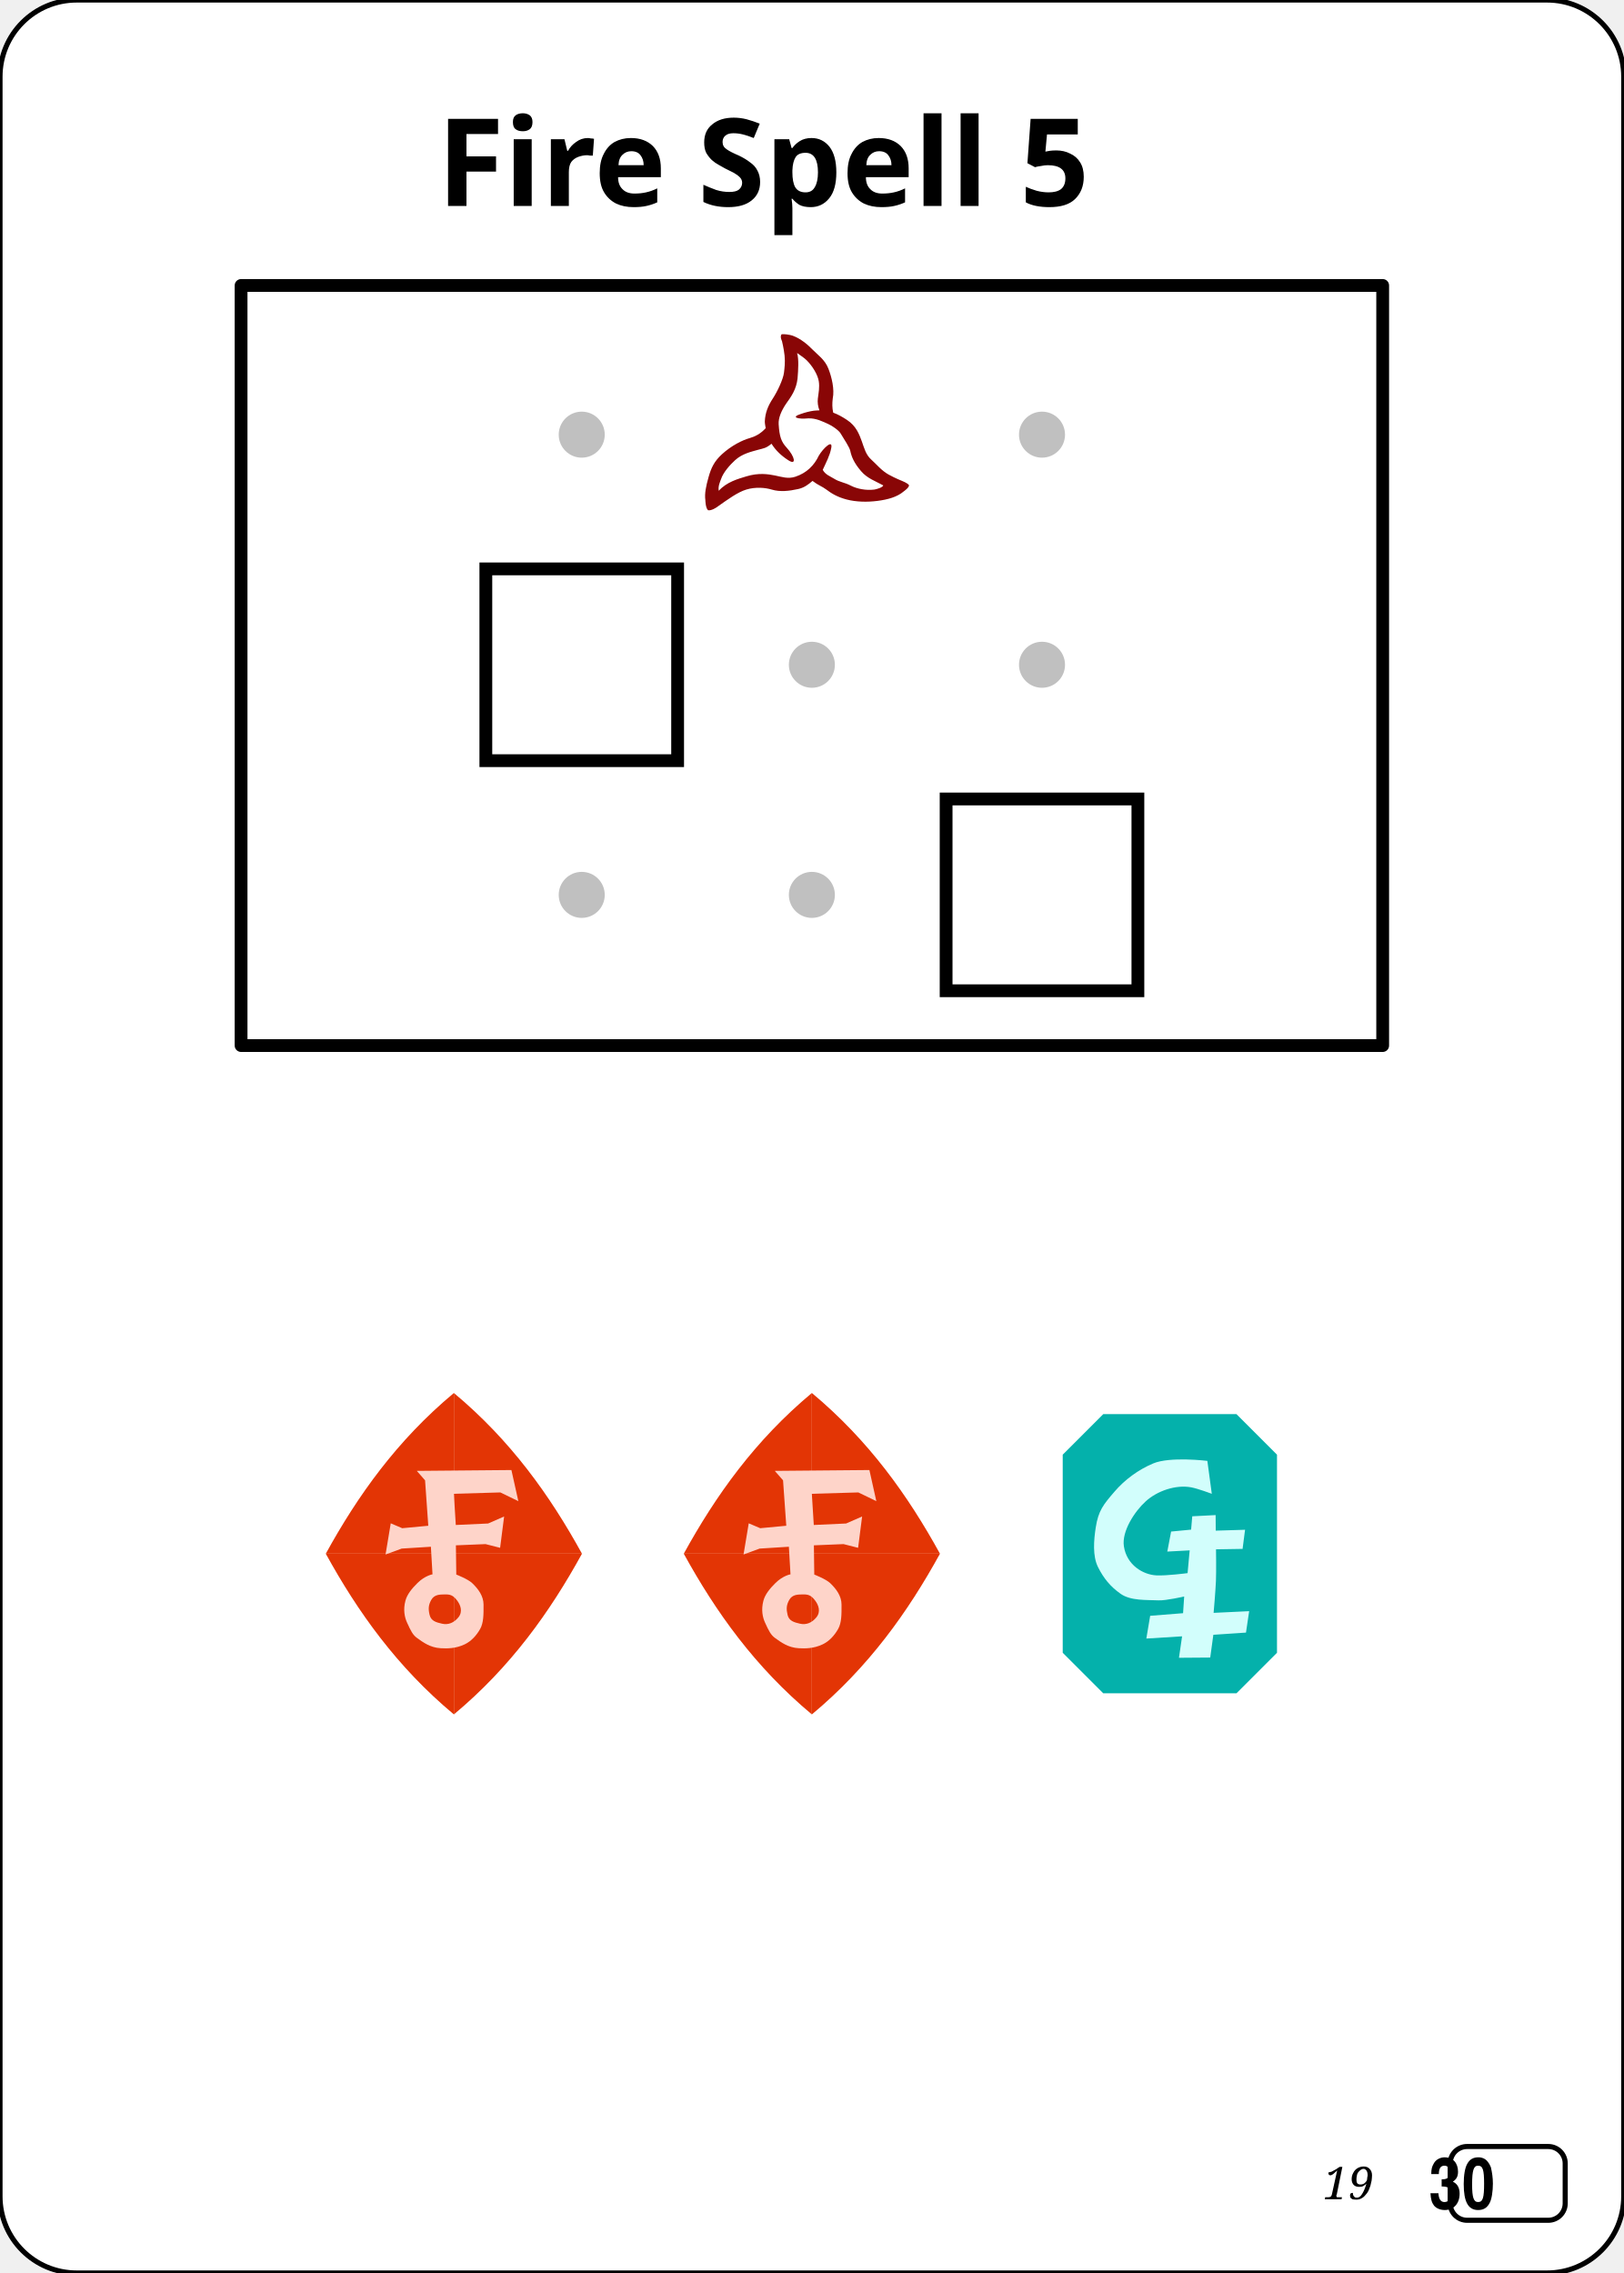
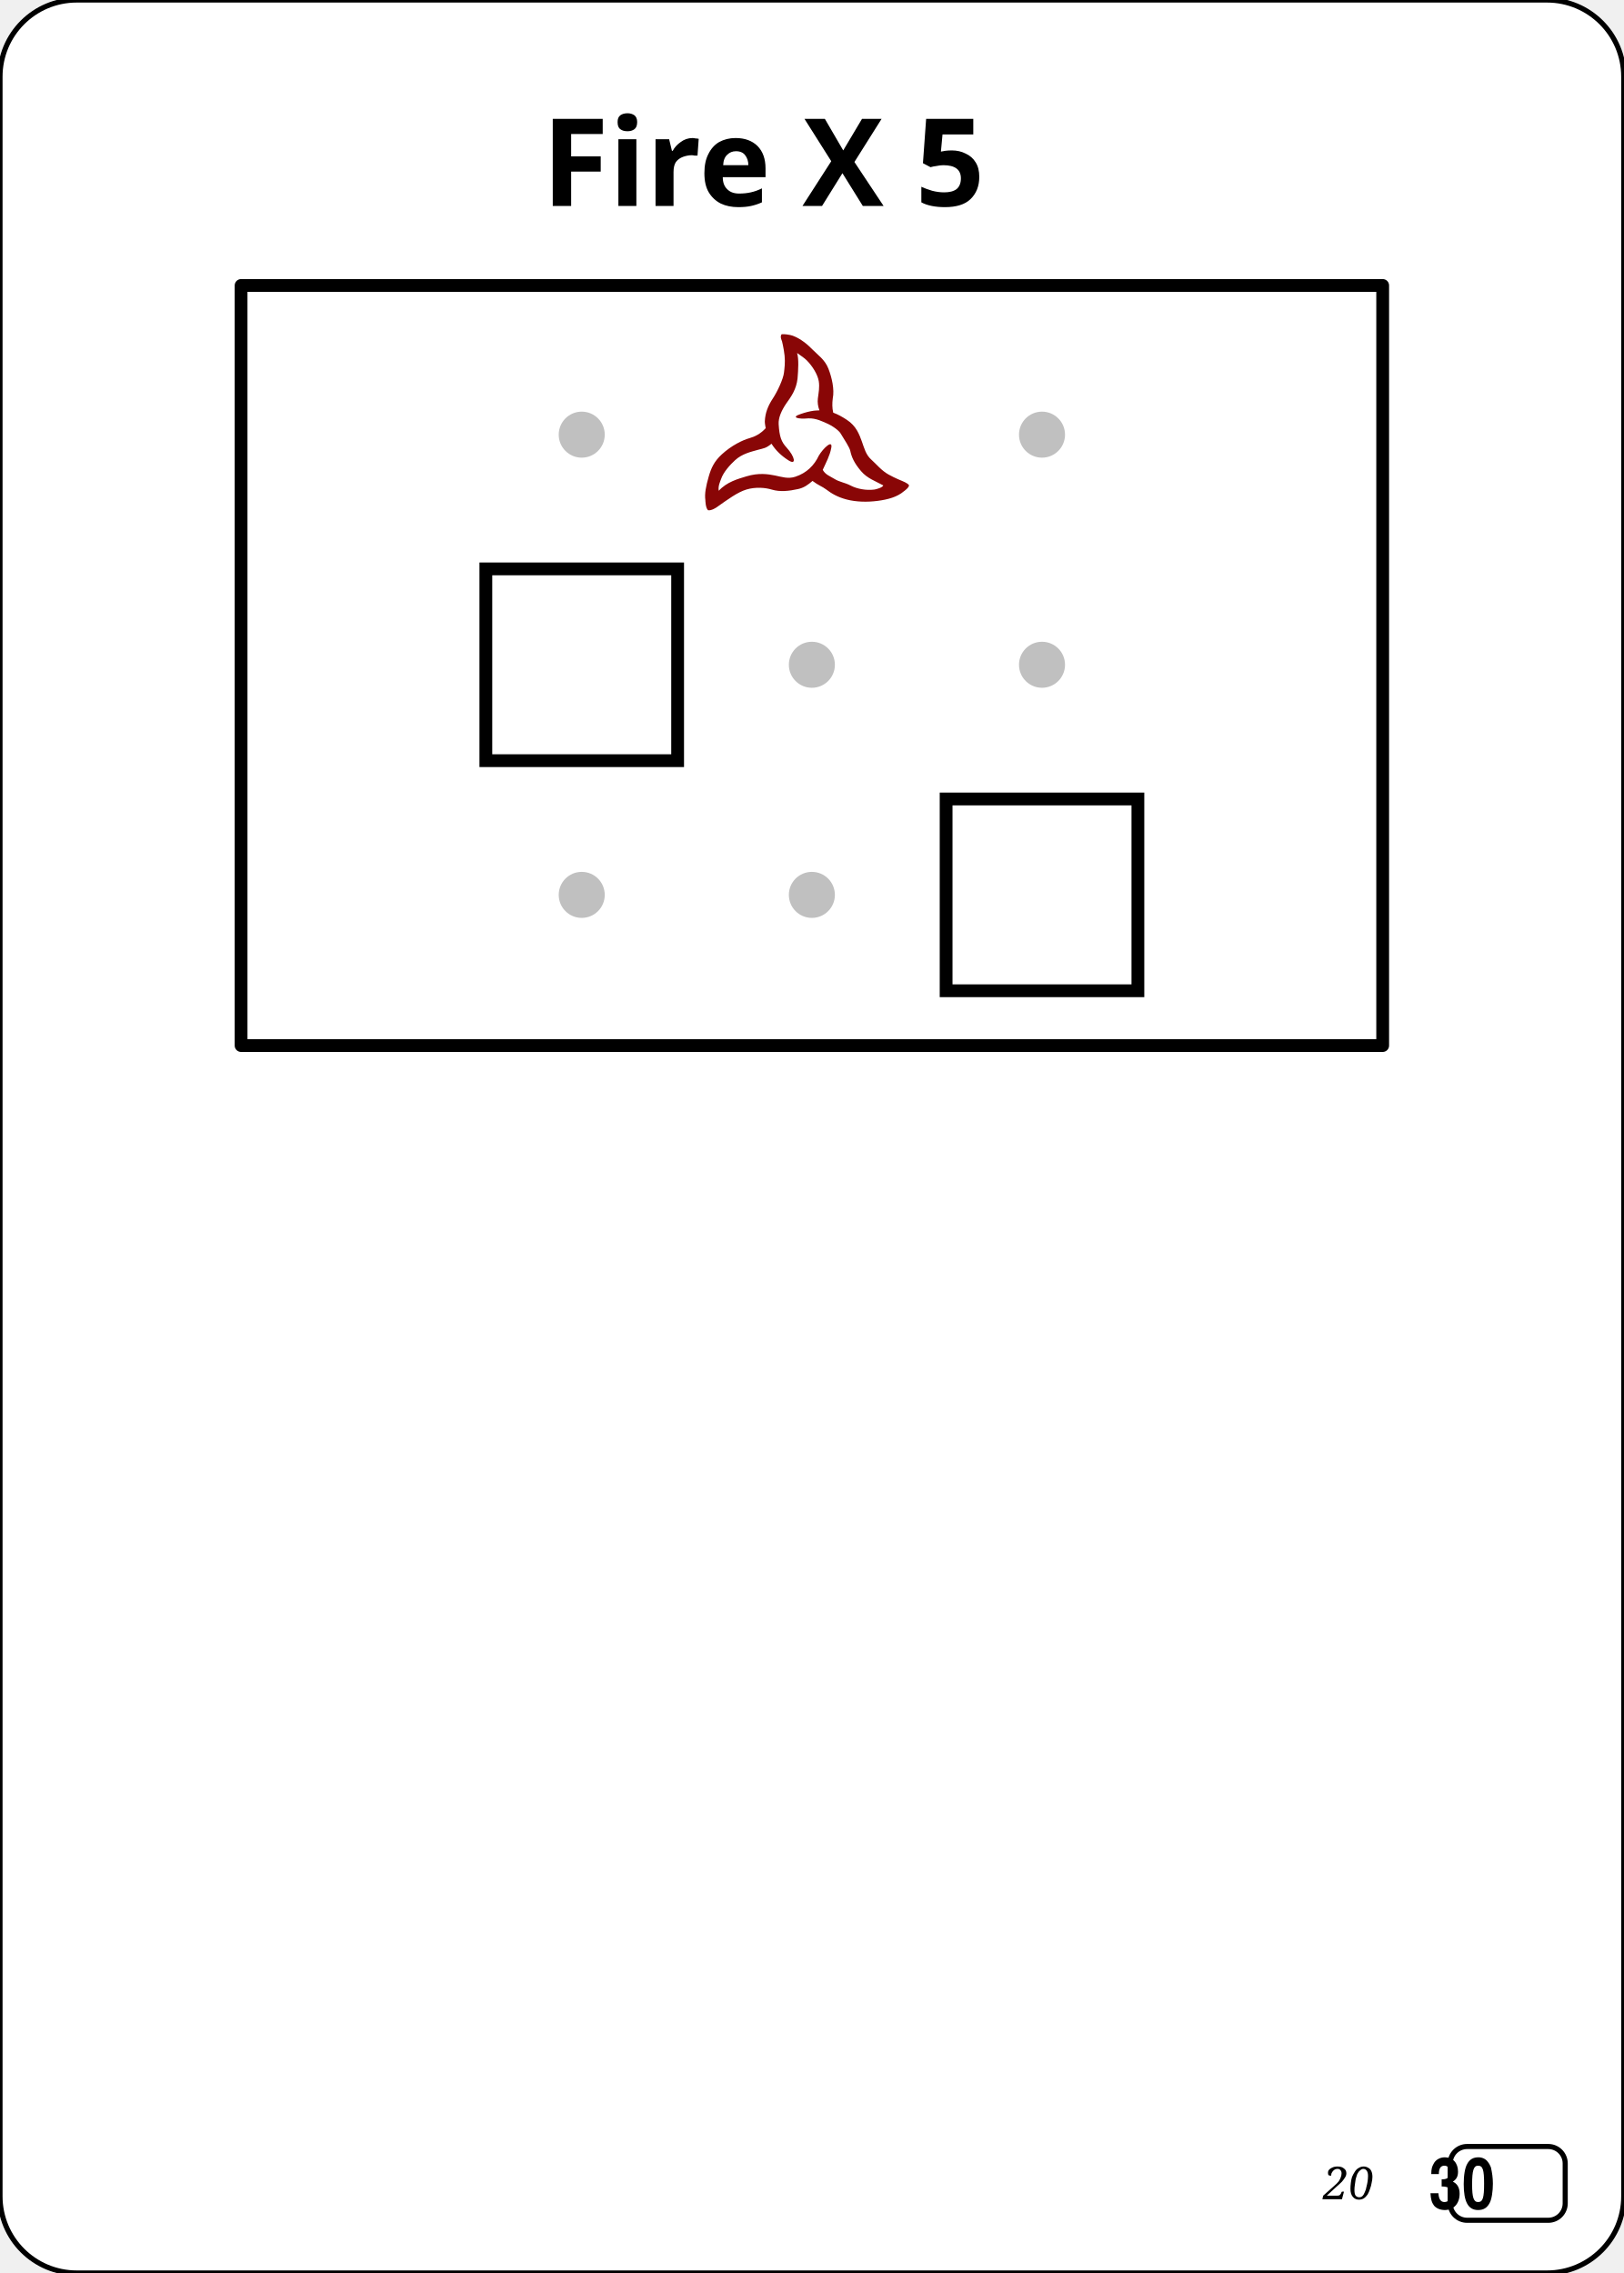
<svg xmlns="http://www.w3.org/2000/svg" xmlns:xlink="http://www.w3.org/1999/xlink" version="1.1" id="svg_root" width="63.5mm" height="88.9mm" viewBox="0 0 63.5 88.9">
  <defs />
  <g id="card00">
-     <rect id="rect1320" x="0" y="0" width="63.5" height="88.9" rx="3" ry="3" style="fill:#ffffff;stroke:none;stroke-width:0" />
+     <rect id="rect1257" x="0" y="0" width="63.5" height="88.9" rx="3" ry="3" style="fill:#ffffff;stroke:none;stroke-width:0" />
    <g id="masters" style="display:none">
      <path style="color:#000000;font-style:normal;font-variant:normal;font-weight:normal;font-stretch:normal;font-size:medium;line-height:normal;font-family:sans-serif;text-indent:0;text-align:start;text-decoration:none;text-decoration-line:none;text-decoration-style:solid;text-decoration-color:#000000;letter-spacing:normal;word-spacing:normal;text-transform:none;writing-mode:lr-tb;direction:ltr;baseline-shift:baseline;text-anchor:start;white-space:normal;clip-rule:nonzero;display:inline;overflow:visible;visibility:visible;opacity:1;isolation:auto;mix-blend-mode:normal;color-interpolation:sRGB;color-interpolation-filters:linearRGB;solid-color:#000000;solid-opacity:1;fill:#303030;fill-opacity:1;fill-rule:evenodd;stroke:none;stroke-width:0.584;stroke-linecap:round;stroke-linejoin:miter;stroke-miterlimit:4;stroke-dasharray:none;stroke-dashoffset:0;stroke-opacity:1;filter:url(#filter9446);color-rendering:auto;image-rendering:auto;shape-rendering:auto;text-rendering:auto;enable-background:accumulate" d="M 4.402,0.447 C 4.111,0.343 3.871,0.322 3.613,0.359 3.161,0.425 2.532,0.561 2.029,0.788 1.486,1.033 1.36,1.219 0.914,1.466 0.499,1.696 0.079,1.855 -0.251,2.205 c -0.165,0.174 -0.02,0.308 0.079,0.277 C 0.371,2.31 0.629,2.096 0.959,1.898 1.262,1.716 1.16,1.918 1.712,1.553 2.196,1.233 2.291,1.181 2.544,1.132 2.684,1.073 2.829,1.013 3.001,0.959 3.403,0.856 3.455,0.885 3.956,0.925 4.367,0.957 4.791,1.108 4.974,1.281 5.181,1.476 5.617,1.509 6.016,2.304 6.18,2.631 6.23,2.968 6.197,3.302 6.233,3.56 6.39,3.657 6.195,4.437 6.051,4.925 5.647,5.383 5.128,5.596 4.521,5.846 3.822,5.889 3.22,5.746 2.641,5.609 2.012,5.118 1.891,4.595 1.773,4.084 1.681,3.64 1.659,3.235 1.706,2.734 2.227,2.744 2.685,2.398 2.999,2.272 3.222,2.063 3.653,2.063 4.022,2.114 4.417,2.334 4.56,2.575 4.867,2.866 5.007,3.242 4.911,3.721 4.926,3.962 4.487,4.365 4.234,4.409 3.917,4.464 3.52,4.218 3.323,4.126 3.136,4.073 3.148,4 3.226,3.728 3.319,3.595 3.496,3.512 3.603,3.446 3.732,3.365 3.742,3.202 3.706,3.071 3.627,2.961 3.55,2.885 3.36,2.943 3.23,2.983 2.99,3.007 2.934,3.059 2.843,3.141 2.594,3.275 2.525,3.37 2.46,3.59 2.593,3.832 2.617,4.021 2.649,4.245 2.779,4.503 3.053,4.631 3.466,4.823 3.978,4.92 4.296,4.905 4.684,4.864 5.446,4.541 5.453,3.775 5.433,3.414 5.228,2.69 4.95,2.214 4.667,1.73 4.267,1.524 3.699,1.527 3.41,1.552 2.991,1.586 2.382,1.934 1.679,2.197 1.57,2.307 1.085,2.835 0.769,3.179 1.045,3.807 1.045,3.807 1.268,4.278 1.16,4.334 1.382,4.882 1.671,5.598 2.317,6.133 3.06,6.292 3.661,6.42 5.078,6.187 5.385,6.117 6.257,5.918 6.545,5.537 6.8,4.543 6.969,3.882 6.84,3.31 6.81,3.081 6.772,2.791 6.664,2.31 6.578,2.095 6.381,1.649 5.742,1.208 5.227,0.767 4.747,0.367 4.855,0.609 4.402,0.447 Z" id="element-air" />
      <path id="element-earth" style="color:#000000;font-style:normal;font-variant:normal;font-weight:normal;font-stretch:normal;font-size:medium;line-height:normal;font-family:sans-serif;text-indent:0;text-align:start;text-decoration:none;text-decoration-line:none;text-decoration-style:solid;text-decoration-color:#000000;letter-spacing:normal;word-spacing:normal;text-transform:none;writing-mode:lr-tb;direction:ltr;baseline-shift:baseline;text-anchor:start;white-space:normal;clip-rule:nonzero;display:inline;overflow:visible;visibility:visible;opacity:1;isolation:auto;mix-blend-mode:normal;color-interpolation:sRGB;color-interpolation-filters:linearRGB;solid-color:#000000;solid-opacity:1;fill:#004c00;fill-opacity:1;fill-rule:nonzero;stroke:none;stroke-width:0.584;stroke-linecap:round;stroke-linejoin:round;stroke-miterlimit:4;stroke-dasharray:none;stroke-dashoffset:0;stroke-opacity:1;color-rendering:auto;image-rendering:auto;shape-rendering:auto;text-rendering:auto;enable-background:accumulate" d="m 4.427,0.693 c -0.068,0.003 -0.132,0.027 -0.183,0.069 C 3.918,1.026 3.661,1.451 3.393,1.854 3.127,2.256 2.62,2.918 2.549,3.018 1.833,3.768 1.553,4.485 0.701,5.328 0.438,5.613 0.982,5.645 1.246,5.36 2.091,4.446 2.306,4.142 2.965,3.461 2.975,3.45 3.316,3.09 3.454,2.903 3.576,2.732 3.607,2.539 3.864,2.151 4.039,1.888 4.242,1.564 4.403,1.484 4.611,1.699 4.936,1.99 5.227,2.6 5.472,2.925 5.908,3.411 5.98,3.512 6.203,3.833 6.694,4.418 6.74,4.502 6.922,4.838 7,4.355 6.876,3.952 6.78,3.775 6.711,3.527 6.486,3.204 6.262,2.882 5.978,2.633 5.92,2.535 L 5.687,2.168 C 5.486,1.719 5.143,1.551 4.704,0.834 4.647,0.742 4.54,0.688 4.427,0.693 Z M 1.631,1.538 C 1.532,1.54 1.066,1.95 1.011,2.027 0.701,2.463 0.497,2.709 0.155,3.187 -0.069,3.501 0.347,3.572 0.571,3.259 0.832,2.894 1.435,2.252 1.626,2.189 c 0,0 0.628,0.453 0.836,0.565 C 2.813,2.944 3.217,2.746 2.864,2.56 2.911,2.585 2.559,2.323 2.418,2.151 2.219,1.919 1.873,1.623 1.631,1.538 Z m 3.59,2.352 c -0.229,0.011 -0.233,0.112 -0.113,0.295 0,0 0.457,0.774 0.616,1.258 C 5.926,5.776 6.564,5.718 6.358,5.289 6.113,4.778 5.498,4.03 5.498,4.03 5.441,3.938 5.334,3.884 5.22,3.889 Z M 4.465,4.06 C 4.299,4.062 4.165,4.217 4.168,4.373 L 4.081,5.802 C 4.075,6.183 4.663,5.887 4.657,5.506 4.617,5.197 4.739,4.539 4.465,4.06 Z M 3.438,3.87 C 3.2,4.021 2.914,4.532 2.733,5.085 2.593,5.438 3.16,5.634 3.3,5.281 3.372,4.824 3.621,4.24 3.621,4.24 3.696,4.06 3.645,3.877 3.438,3.87 Z" />
      <path style="color:#000000;font-style:normal;font-variant:normal;font-weight:normal;font-stretch:normal;font-size:medium;line-height:normal;font-family:sans-serif;text-indent:0;text-align:start;text-decoration:none;text-decoration-line:none;text-decoration-style:solid;text-decoration-color:#000000;letter-spacing:normal;word-spacing:normal;text-transform:none;writing-mode:lr-tb;direction:ltr;baseline-shift:baseline;text-anchor:start;white-space:normal;clip-rule:nonzero;display:inline;overflow:visible;visibility:visible;opacity:1;isolation:auto;mix-blend-mode:normal;color-interpolation:sRGB;color-interpolation-filters:linearRGB;solid-color:#000000;solid-opacity:1;fill:#860000;fill-opacity:0.975;fill-rule:evenodd;stroke:none;stroke-width:0.584;stroke-linecap:round;stroke-linejoin:miter;stroke-miterlimit:4;stroke-dasharray:none;stroke-dashoffset:0;stroke-opacity:1;filter:url(#filter9446);color-rendering:auto;image-rendering:auto;shape-rendering:auto;text-rendering:auto;enable-background:accumulate" d="m 2.571,-0.179 c -0.086,0.087 0.01,0.269 0.01,0.269 0,0 0.074,0.298 0.102,0.57 0.028,0.273 -0.005,0.5 -0.023,0.661 -0.029,0.259 -0.262,0.749 -0.441,1.021 -0.179,0.273 -0.295,0.549 -0.309,0.887 -0.003,0.069 0.023,0.202 0.034,0.268 -0.202,0.221 -0.421,0.33 -0.628,0.388 -0.278,0.078 -0.712,0.29 -1.087,0.635 -0.299,0.276 -0.418,0.531 -0.518,0.886 -0.1,0.355 -0.163,0.647 -0.126,0.907 0,0 0.004,0.305 0.105,0.393 0.137,0.027 0.343,-0.12 0.343,-0.12 0.426,-0.302 0.817,-0.587 1.151,-0.688 0.364,-0.111 0.748,-0.075 0.998,3.781e-4 0.327,0.099 0.682,0.055 1.025,-0.02 0.236,-0.051 0.395,-0.169 0.568,-0.319 0.232,0.177 0.373,0.211 0.538,0.336 0.203,0.154 0.438,0.297 0.798,0.391 0.377,0.098 0.808,0.106 1.208,0.054 0.4,-0.052 0.766,-0.15 1.026,-0.373 0,0 0.223,-0.155 0.202,-0.243 -0.05,-0.08 -0.272,-0.166 -0.272,-0.166 0,0 -0.246,-0.095 -0.523,-0.247 C 6.476,5.16 6.262,4.893 6.077,4.729 5.857,4.535 5.799,4.275 5.703,4.011 5.607,3.748 5.488,3.411 5.119,3.171 4.942,3.055 4.77,2.957 4.585,2.89 4.541,2.702 4.544,2.526 4.567,2.333 4.64,1.98 4.529,1.506 4.396,1.167 4.257,0.808 3.968,0.623 3.781,0.427 3.581,0.219 3.302,-0.008 3.019,-0.113 c 0,0 -0.175,-0.073 -0.448,-0.066 z m 0.601,0.735 c 0.067,0.052 0.27,0.181 0.371,0.281 0.236,0.234 0.434,0.568 0.476,0.817 0.04,0.242 -0.007,0.456 -0.035,0.683 -0.018,0.146 0.002,0.308 0.062,0.462 -0.048,0.003 -0.167,0.006 -0.217,0.014 -0.165,0.022 -0.339,0.067 -0.526,0.133 -0.388,0.127 -0.089,0.205 0.304,0.167 0.306,-0.016 0.594,0.137 0.783,0.221 0.155,0.069 0.407,0.242 0.484,0.368 0.149,0.245 0.348,0.544 0.377,0.678 0.052,0.242 0.148,0.475 0.423,0.797 0.248,0.291 0.565,0.389 0.869,0.558 C 6.517,5.818 6.271,5.886 6.194,5.897 5.866,5.94 5.513,5.868 5.273,5.744 5.012,5.61 4.836,5.61 4.616,5.471 4.472,5.38 4.276,5.316 4.175,5.126 4.308,4.835 4.452,4.57 4.505,4.286 4.589,3.906 4.193,4.28 4.022,4.57 3.841,4.954 3.547,5.248 3.105,5.395 2.819,5.49 2.574,5.401 2.308,5.347 2.042,5.294 1.671,5.234 1.189,5.381 0.858,5.482 0.423,5.598 0.109,5.945 0.074,5.765 0.166,5.582 0.195,5.495 0.29,5.208 0.564,4.918 0.745,4.751 1.021,4.497 1.365,4.421 1.651,4.341 1.862,4.282 1.952,4.287 2.172,4.105 2.333,4.365 2.56,4.579 2.83,4.752 3.162,4.966 3.084,4.606 2.765,4.259 2.556,4.032 2.481,3.834 2.451,3.341 2.436,3.089 2.561,2.814 2.733,2.553 2.955,2.245 3.143,1.974 3.19,1.551 3.218,1.217 3.244,0.786 3.172,0.556 Z" id="element-fire" />
      <path id="element-water" style="color:#000000;font-style:normal;font-variant:normal;font-weight:normal;font-stretch:normal;font-size:medium;line-height:normal;font-family:sans-serif;text-indent:0;text-align:start;text-decoration:none;text-decoration-line:none;text-decoration-style:solid;text-decoration-color:#000000;letter-spacing:normal;word-spacing:normal;text-transform:none;writing-mode:lr-tb;direction:ltr;baseline-shift:baseline;text-anchor:start;white-space:normal;clip-rule:nonzero;display:inline;overflow:visible;visibility:visible;opacity:1;isolation:auto;mix-blend-mode:normal;color-interpolation:sRGB;color-interpolation-filters:linearRGB;solid-color:#000000;solid-opacity:1;fill:#00007e;fill-opacity:1;fill-rule:evenodd;stroke:none;stroke-width:0.584;stroke-linecap:round;stroke-linejoin:miter;stroke-miterlimit:4;stroke-dasharray:none;stroke-dashoffset:0;stroke-opacity:1;color-rendering:auto;image-rendering:auto;shape-rendering:auto;text-rendering:auto;enable-background:accumulate" d="M 7.007,4.184 C 6.697,4.216 6.261,4.529 5.944,4.546 5.354,4.626 4.606,4.434 4.015,4.417 3.015,4.392 2.458,4.839 1.531,5.142 1.296,5.258 1.538,5.416 1.8,5.451 2.015,5.469 2.359,5.338 2.563,5.292 3.117,5.108 3.607,4.962 4.199,5.038 4.981,5.175 5.485,5.242 6.252,5.121 6.502,5.049 6.742,4.801 6.968,4.684 7.171,4.518 7.277,4.176 7.007,4.184 Z M 6.506,2.801 C 6.086,2.791 6.034,3.038 5.447,3.047 4.73,3.103 4.254,2.925 3.541,2.886 2.598,2.801 1.565,3.334 0.705,3.565 0.478,3.694 0.722,3.97 0.986,3.992 1.222,3.991 1.299,4.044 1.528,4.002 2.239,3.789 2.695,3.252 3.431,3.338 4.173,3.406 5.174,3.724 5.917,3.572 6.153,3.478 6.366,3.341 6.534,3.168 6.654,2.987 6.734,2.795 6.506,2.801 Z M 5.427,1.22 C 5.224,1.251 5.001,1.409 4.805,1.466 4.201,1.707 3.589,1.676 2.95,1.534 2.665,1.486 2.234,1.384 1.951,1.334 1.165,1.27 0.54,1.658 -0.063,2.088 -0.256,2.258 -0.066,2.453 0.197,2.422 0.502,2.338 0.878,2.295 1.178,2.121 1.557,1.946 2.114,1.859 2.526,2.017 3.227,2.213 3.866,2.292 4.587,2.118 5.009,2.028 5.277,1.855 5.614,1.595 5.782,1.418 5.68,1.201 5.427,1.22 Z" />
      <g id="a-master" style="display:inline">
        <path style="display:inline;fill:#08e0b8;fill-opacity:1;fill-rule:evenodd;stroke-width:0.265" id="path32-4" d="m -292.057,84.746 -16.205,9.356 -16.205,-9.356 0,-18.712 16.205,-9.356 16.205,9.356 z" transform="matrix(0,0.3175,-0.3175,0,55.68632,158.6405)" />
        <path id="path12743x" style="fill:#d1fdf5;fill-opacity:1;stroke:none;stroke-width:1.578;stroke-linecap:round;stroke-linejoin:round;stroke-dasharray:none;stroke-dashoffset:0;stroke-opacity:0.791" d="m 28.474,57.348 -0.113,1.067 0.694,-0.114 1.561,0.035 -1.893,4.856 -0.405,0.518 1.52,0.137 0.112,-0.438 0.477,-0.953 2.523,-0.031 0.441,0.838 -0.069,0.508 1.852,-0.067 -0.292,-0.455 -1.887,-4.908 1.353,0.069 0.607,0.237 0.322,-1.393 -0.659,0.15 -5.519,-0.032 z m 3.315,1.576 0.89,2.337 -1.835,0.015 z" />
      </g>
      <g id="c-master" style="display:inline">
        <circle style="fill:#c9bb04;fill-opacity:1;stroke:none;stroke-width:0.3;stroke-dasharray:0.3, 0.3" id="path33" cx="31.75" cy="60.768" r="5.473" />
        <path id="path12967x" style="fill:#fef9b7;fill-opacity:1;stroke:none;stroke-width:1.555;stroke-linecap:round;stroke-linejoin:round;stroke-dasharray:none;stroke-dashoffset:0;stroke-opacity:0.791" d="m 32.627,57.05 c -0.384,-0.036 -1.079,-0.036 -1.391,0.087 -0.28,0.111 -1.134,0.528 -1.377,0.713 -0.28,0.213 -0.791,0.808 -0.892,1.006 -0.243,0.477 -0.53,1.486 -0.56,1.898 -0.039,0.536 0.356,1.77 0.581,1.96 0.312,0.264 1.397,0.969 1.742,1.016 0.452,0.062 2.049,0.121 2.793,-0.133 0.259,-0.089 1.088,-1.065 1.088,-1.065 0,0 -1.702,0.336 -2.255,0.295 -0.37,-0.028 -1.189,-0.205 -1.409,-0.3 -0.384,-0.166 -0.885,-0.802 -0.932,-1.257 -0.049,-0.48 -0.122,-1.401 0.053,-1.691 0.227,-0.376 0.806,-1.196 1.291,-1.377 0.275,-0.103 1.207,-0.473 2.067,-0.624 0.433,-0.076 0.789,-0.38 0.789,-0.38 z m 0.54,1.569 -1.65,2.492 3.222,0.178 z m -0.075,1.355 0.445,0.601 -0.835,-0.037 z" />
      </g>
      <g id="e-master" style="display:inline">
        <ellipse style="fill:#14c604;fill-opacity:1;stroke:none;stroke-width:0.3;stroke-dasharray:0.3, 0.3" id="path43" cx="31.75" cy="60.768" rx="4.534" ry="5.632" />
        <path style="fill:#c9fec5;fill-opacity:1;stroke:none;stroke-width:1.695;stroke-linecap:round;stroke-linejoin:round;stroke-dasharray:none;stroke-dashoffset:0;stroke-opacity:0.791" d="m 30.224,57.492 3.729,-0.037 0.486,1.553 -0.807,-0.364 -1.841,-0.056 0.098,1.418 1.416,-0.018 0.517,-0.182 0.397,1.63 -0.725,-0.172 -1.694,-0.033 0.046,1.629 1.734,-0.036 0.971,-0.341 -0.598,1.405 -3.579,0.097 0.268,-0.51 -0.167,-2.259 -1.297,0.085 -0.61,0.184 0.224,-1.553 0.573,0.214 1.145,-0.1 -0.017,-1.978 z" id="path12741x" />
      </g>
      <g id="f-master" style="display:inline">
        <use x="0" y="0" xlink:href="#g41" id="use41" transform="matrix(1.2,0,0,1.2,102.0932,-15.02783)" style="display:inline" />
        <path id="path12748x" style="fill:#fed4c9;fill-opacity:1;stroke:none;stroke-width:1.499;stroke-linecap:round;stroke-linejoin:round;stroke-dasharray:none;stroke-dashoffset:0;stroke-opacity:0.791" d="m 34,57.495 -3.7,0.033 0.323,0.369 0.126,1.777 -1.019,0.096 -0.449,-0.191 -0.203,1.219 0.63,-0.231 1.143,-0.072 0.063,1.079 c 0,0 -0.289,0.046 -0.586,0.338 -0.23,0.227 -0.408,0.45 -0.473,0.694 -0.095,0.356 -0.03,0.651 0.062,0.853 0.152,0.334 0.229,0.488 0.396,0.607 0.229,0.164 0.507,0.375 0.923,0.398 0.255,0.014 0.589,0.016 0.942,-0.154 0.243,-0.117 0.451,-0.334 0.602,-0.604 0.132,-0.237 0.133,-0.561 0.13,-0.952 -0.002,-0.328 -0.201,-0.606 -0.445,-0.837 -0.17,-0.161 -0.621,-0.334 -0.621,-0.334 l -0.015,-1.143 1.159,-0.048 0.57,0.145 0.157,-1.225 -0.626,0.274 -1.264,0.058 -0.076,-1.22 1.818,-0.053 0.704,0.341 z m -2.123,5.103 c 0.133,0.176 0.231,0.435 0.05,0.658 -0.172,0.211 -0.394,0.306 -0.64,0.249 -0.237,-0.054 -0.431,-0.109 -0.487,-0.345 -0.054,-0.227 -0.049,-0.383 0.066,-0.587 0.122,-0.215 0.338,-0.208 0.515,-0.213 0.228,-0.007 0.343,0.035 0.496,0.238 z" />
      </g>
      <g id="g-master" style="display:inline">
        <path id="rect33-87" style="display:inline;fill:#04b1ab;fill-opacity:1;stroke:none;stroke-width:0.3;stroke-dasharray:0.3, 0.3" d="m 29.146,55.308 -1.586,1.586 v 7.748 l 1.586,1.586 h 5.208 l 1.586,-1.586 v -7.748 l -1.586,-1.586 z" />
        <path style="fill:#d2fefc;fill-opacity:1;stroke:none;stroke-width:1.555;stroke-linecap:round;stroke-linejoin:round;stroke-dasharray:none;stroke-dashoffset:0;stroke-opacity:0.791" d="m 33.39,58.422 -0.174,-1.285 c 0,0 -1.454,-0.18 -2.118,0.1 -0.577,0.243 -1.11,0.632 -1.517,1.108 -0.435,0.507 -0.628,0.74 -0.73,1.4 -0.074,0.485 -0.13,1.107 0.089,1.545 0.219,0.439 0.485,0.766 0.887,1.048 0.394,0.275 0.999,0.232 1.478,0.254 0.288,0.014 1.005,-0.151 1.005,-0.151 l -0.043,0.653 -1.287,0.102 -0.15,0.89 1.398,-0.087 -0.122,0.839 1.223,-0.009 0.122,-0.893 1.276,-0.083 0.124,-0.838 -1.39,0.066 c 0,0 0.073,-0.825 0.091,-1.247 0.016,-0.376 0.003,-1.238 0.003,-1.238 l 1.039,-0.017 0.097,-0.748 -1.147,0.035 -0.004,-0.609 -0.914,0.047 -0.045,0.522 -0.782,0.075 -0.149,0.783 0.875,-0.047 -0.082,0.89 c 0,0 -0.82,0.108 -1.219,0.088 -0.523,-0.026 -1.162,-0.404 -1.272,-1.138 -0.088,-0.584 0.416,-1.359 0.853,-1.757 0.448,-0.408 1.172,-0.66 1.776,-0.549 0.267,0.049 0.811,0.254 0.811,0.254 z" id="path12894x" />
      </g>
      <g id="w-master" style="display:inline">
        <path id="path42" style="fill:#2000c1;fill-opacity:1;fill-rule:evenodd;stroke-width:0.133" d="m 26.762,55.648 -0.824,1.428 5.096,8.825 h 1.648 l 5.096,-8.825 -0.825,-1.428 z" />
        <path style="fill:#d3cbff;fill-opacity:1;stroke:none;stroke-width:1.585;stroke-linecap:round;stroke-linejoin:round;stroke-dasharray:none;stroke-dashoffset:0;stroke-opacity:0.791" d="m 27.805,57.038 0.354,0.4 3.134,6.028 1.555,-0.019 2.264,-5.759 0.386,-0.655 -1.735,-0.051 0.084,0.493 -1.732,4.453 -0.659,-1.121 1.002,-3.275 0.465,-0.494 -1.906,0.039 0.082,0.43 -0.485,2.201 -1.082,-2.227 0.055,-0.433 z" id="path12957x" />
      </g>
      <g id="y-master" style="display:inline">
        <path style="display:inline;fill:#b500a6;fill-opacity:1;fill-rule:evenodd;stroke-width:0.265" id="path36-4" d="m -148.953,83.866 19.216,13.961 -7.34,22.59 -23.752,0 -7.34,-22.59 z" transform="matrix(-0.2922684,0,0,-0.2922684,-11.78439,90.76079)" />
        <path style="fill:#ffc8fa;fill-opacity:1;stroke:none;stroke-width:1.599;stroke-linecap:round;stroke-linejoin:round;stroke-dasharray:none;stroke-dashoffset:0;stroke-opacity:0.791" d="m 28.446,57.406 1.484,0.016 1.392,1.76 -0.105,-1.283 -0.29,-0.553 1.721,0.053 -0.338,0.605 -0.007,1.218 1.531,-1.11 -0.349,-0.511 1.871,-0.132 -0.624,1.977 -0.318,-0.479 -2.079,1.743 -0.008,2.395 0.216,0.648 -1.554,-0.045 0.234,-0.776 -0.006,-2.12 -2.239,-2.907 z" id="path12896x" />
      </g>
      <g id="sym-master-extra">
        <g id="g41" style="display:inline" transform="translate(15.55363,13.71286)">
          <use x="0" y="0" xlink:href="#rect35-7" id="use38" transform="matrix(-1,0,0,1,-148.346,2.0666667e-7)" />
          <use x="0" y="0" xlink:href="#rect35-7" id="use39" transform="rotate(180,-74.17299,49.44995)" />
          <path id="rect35-7" style="display:inline;fill:#e33505;fill-opacity:1;stroke-width:0.223;stroke-dasharray:0.223, 0.223" d="m -74.173,44.212 v 5.237 h 4.174 c -1.042,-1.895 -2.319,-3.69 -4.174,-5.237 z" />
          <use x="0" y="0" xlink:href="#rect35-7" id="use40" transform="matrix(1,0,0,-1,-3e-8,98.89991)" />
        </g>
      </g>
    </g>
    <rect id="card-border" x="0" y="0" width="63.5" height="88.9" rx="3" ry="3" style="display:inline;fill:none;fill-opacity:1;stroke:#000000;stroke-width:0.2;stroke-miterlimit:4;stroke-dasharray:none;stroke-opacity:1" />
    <text id="spell-title" xml:space="preserve" style="font-style:normal;font-variant:normal;font-weight:bold;font-stretch:normal;font-size:3.175px;line-height:125%;font-family:Lato;-inkscape-font-specification:'Lato Bold';text-align:center;letter-spacing:0px;word-spacing:0px;text-anchor:middle;display:inline;fill:#000000;fill-opacity:1;stroke:none;stroke-width:0.265" x="31.785" y="8.054">
-       <tspan x="31.785" y="8.054" style="font-style:normal;font-variant:normal;font-weight:bold;font-stretch:normal;font-size:4.763px;font-family:CCTreasureTrove;-inkscape-font-specification:'CCTreasureTrove Bold';fill:#000000;fill-opacity:1;stroke-width:0.265" id="tspan64-5">Fire Spell 5</tspan>
+       <tspan x="31.785" y="8.054" style="font-style:normal;font-variant:normal;font-weight:bold;font-stretch:normal;font-size:4.763px;font-family:CCTreasureTrove;-inkscape-font-specification:'CCTreasureTrove Bold';fill:#000000;fill-opacity:1;stroke-width:0.265" id="tspan64-5">Fire X 5</tspan>
    </text>
    <text id="rev-id" xml:space="preserve" style="font-style:normal;font-weight:normal;font-size:1.764px;line-height:125%;font-family:Georgia;text-align:end;letter-spacing:0px;word-spacing:0px;text-anchor:end;display:inline;fill:#000000;fill-opacity:1;stroke:none;stroke-width:0.265" x="57.138" y="86.014">
-       <tspan x="56.012" y="86.014" style="font-style:italic;font-variant:normal;font-weight:normal;font-stretch:normal;font-size:1.764px;font-family:Georgia;text-align:end;text-anchor:end;fill:#000000;fill-opacity:1;stroke-width:0.265" id="tspan71">19</tspan>
+       <tspan x="56.012" y="86.014" style="font-style:italic;font-variant:normal;font-weight:normal;font-stretch:normal;font-size:1.764px;font-family:Georgia;text-align:end;text-anchor:end;fill:#000000;fill-opacity:1;stroke-width:0.265" id="tspan71">20</tspan>
    </text>
    <text xml:space="preserve" style="font-size:2.822px;line-height:1.25;font-family:'Fira Sans';-inkscape-font-specification:'Fira Sans';display:inline;stroke-width:0.265" x="59.001" y="86.39" id="spell-id">
      <tspan id="tspan3892" style="font-style:normal;font-variant:normal;font-weight:bold;font-stretch:condensed;font-size:2.822px;font-family:'Arial Narrow';-inkscape-font-specification:'Arial Narrow Bold Condensed';text-align:center;text-anchor:middle;stroke-width:0.265" x="59.001" y="86.39">30</tspan>
    </text>
    <rect style="display:inline;fill:none;fill-opacity:0.458;stroke:#000000;stroke-width:0.2;stroke-linecap:round;stroke-linejoin:round;stroke-dasharray:none;stroke-opacity:1" id="spell-id-border" width="4.498" height="2.885" x="56.713" y="83.953" ry="0.662" />
    <rect style="display:inline;fill:none;stroke:#000000;stroke-width:0.5;stroke-linecap:round;stroke-linejoin:round;stroke-dasharray:none;stroke-opacity:1" id="spell-pattern-border" width="44.645" height="29.728" x="9.428" y="11.165" />
    <flowRoot transform="matrix(0.2645833,0,0,0.2645833,1.794193,3.940711)" xml:space="preserve" id="spell-description" style="font-style:normal;font-weight:normal;font-size:10.667px;line-height:125%;font-family:sans-serif;letter-spacing:0px;word-spacing:0px;display:none;fill:#000000;fill-opacity:1;stroke:none;stroke-width:1px;stroke-linecap:butt;stroke-linejoin:miter;stroke-opacity:1">
      <flowRegion id="flowRegion4270">
        <rect x="28.8" y="146" width="171.755" height="163.491" id="rect88" />
      </flowRegion>
      <flowPara id="flowPara91" style="font-style:normal;font-variant:normal;font-weight:normal;font-stretch:normal;font-size:10.667px;font-family:'Slabo 27px';-inkscape-font-specification:'Slabo 27px, '">Spell Description</flowPara>
    </flowRoot>
-     <use id="use1321" xlink:href="#f-master" width="100%" height="100%" x="-14" y="0" />
-     <use id="use1322" xlink:href="#f-master" width="100%" height="100%" x="0" y="0" />
-     <use id="use1323" xlink:href="#g-master" width="100%" height="100%" x="14" y="0" />
-     <circle id="circle1324" cx="22.75" cy="17.0" r="0.9" style="fill:#c0c0c0;stroke:none;stroke-width:0" />
-     <use id="use1325" xlink:href="#element-fire" width="100%" height="100%" x="28.0" y="13.25" />
-     <circle id="circle1326" cx="40.75" cy="17.0" r="0.9" style="fill:#c0c0c0;stroke:none;stroke-width:0" />
-     <rect id="rect1327" x="19.0" y="22.25" width="7.5" height="7.5" style="fill:none;stroke:#000000;stroke-width:0.5;stroke-linecap:round;stroke-miterlimit:2" />
-     <circle id="circle1328" cx="31.75" cy="26.0" r="0.9" style="fill:#c0c0c0;stroke:none;stroke-width:0" />
-     <circle id="circle1329" cx="40.75" cy="26.0" r="0.9" style="fill:#c0c0c0;stroke:none;stroke-width:0" />
-     <circle id="circle1330" cx="22.75" cy="35.0" r="0.9" style="fill:#c0c0c0;stroke:none;stroke-width:0" />
-     <circle id="circle1331" cx="31.75" cy="35.0" r="0.9" style="fill:#c0c0c0;stroke:none;stroke-width:0" />
-     <rect id="rect1332" x="37.0" y="31.25" width="7.5" height="7.5" style="fill:none;stroke:#000000;stroke-width:0.5;stroke-linecap:round;stroke-miterlimit:2" />
+     <circle id="circle1258" cx="22.75" cy="17.0" r="0.9" style="fill:#c0c0c0;stroke:none;stroke-width:0" />
+     <use id="use1259" xlink:href="#element-fire" width="100%" height="100%" x="28.0" y="13.25" />
+     <circle id="circle1260" cx="40.75" cy="17.0" r="0.9" style="fill:#c0c0c0;stroke:none;stroke-width:0" />
+     <rect id="rect1261" x="19.0" y="22.25" width="7.5" height="7.5" style="fill:none;stroke:#000000;stroke-width:0.5;stroke-linecap:round;stroke-miterlimit:2" />
+     <circle id="circle1262" cx="31.75" cy="26.0" r="0.9" style="fill:#c0c0c0;stroke:none;stroke-width:0" />
+     <circle id="circle1263" cx="40.75" cy="26.0" r="0.9" style="fill:#c0c0c0;stroke:none;stroke-width:0" />
+     <circle id="circle1264" cx="22.75" cy="35.0" r="0.9" style="fill:#c0c0c0;stroke:none;stroke-width:0" />
+     <circle id="circle1265" cx="31.75" cy="35.0" r="0.9" style="fill:#c0c0c0;stroke:none;stroke-width:0" />
+     <rect id="rect1266" x="37.0" y="31.25" width="7.5" height="7.5" style="fill:none;stroke:#000000;stroke-width:0.5;stroke-linecap:round;stroke-miterlimit:2" />
  </g>
</svg>
